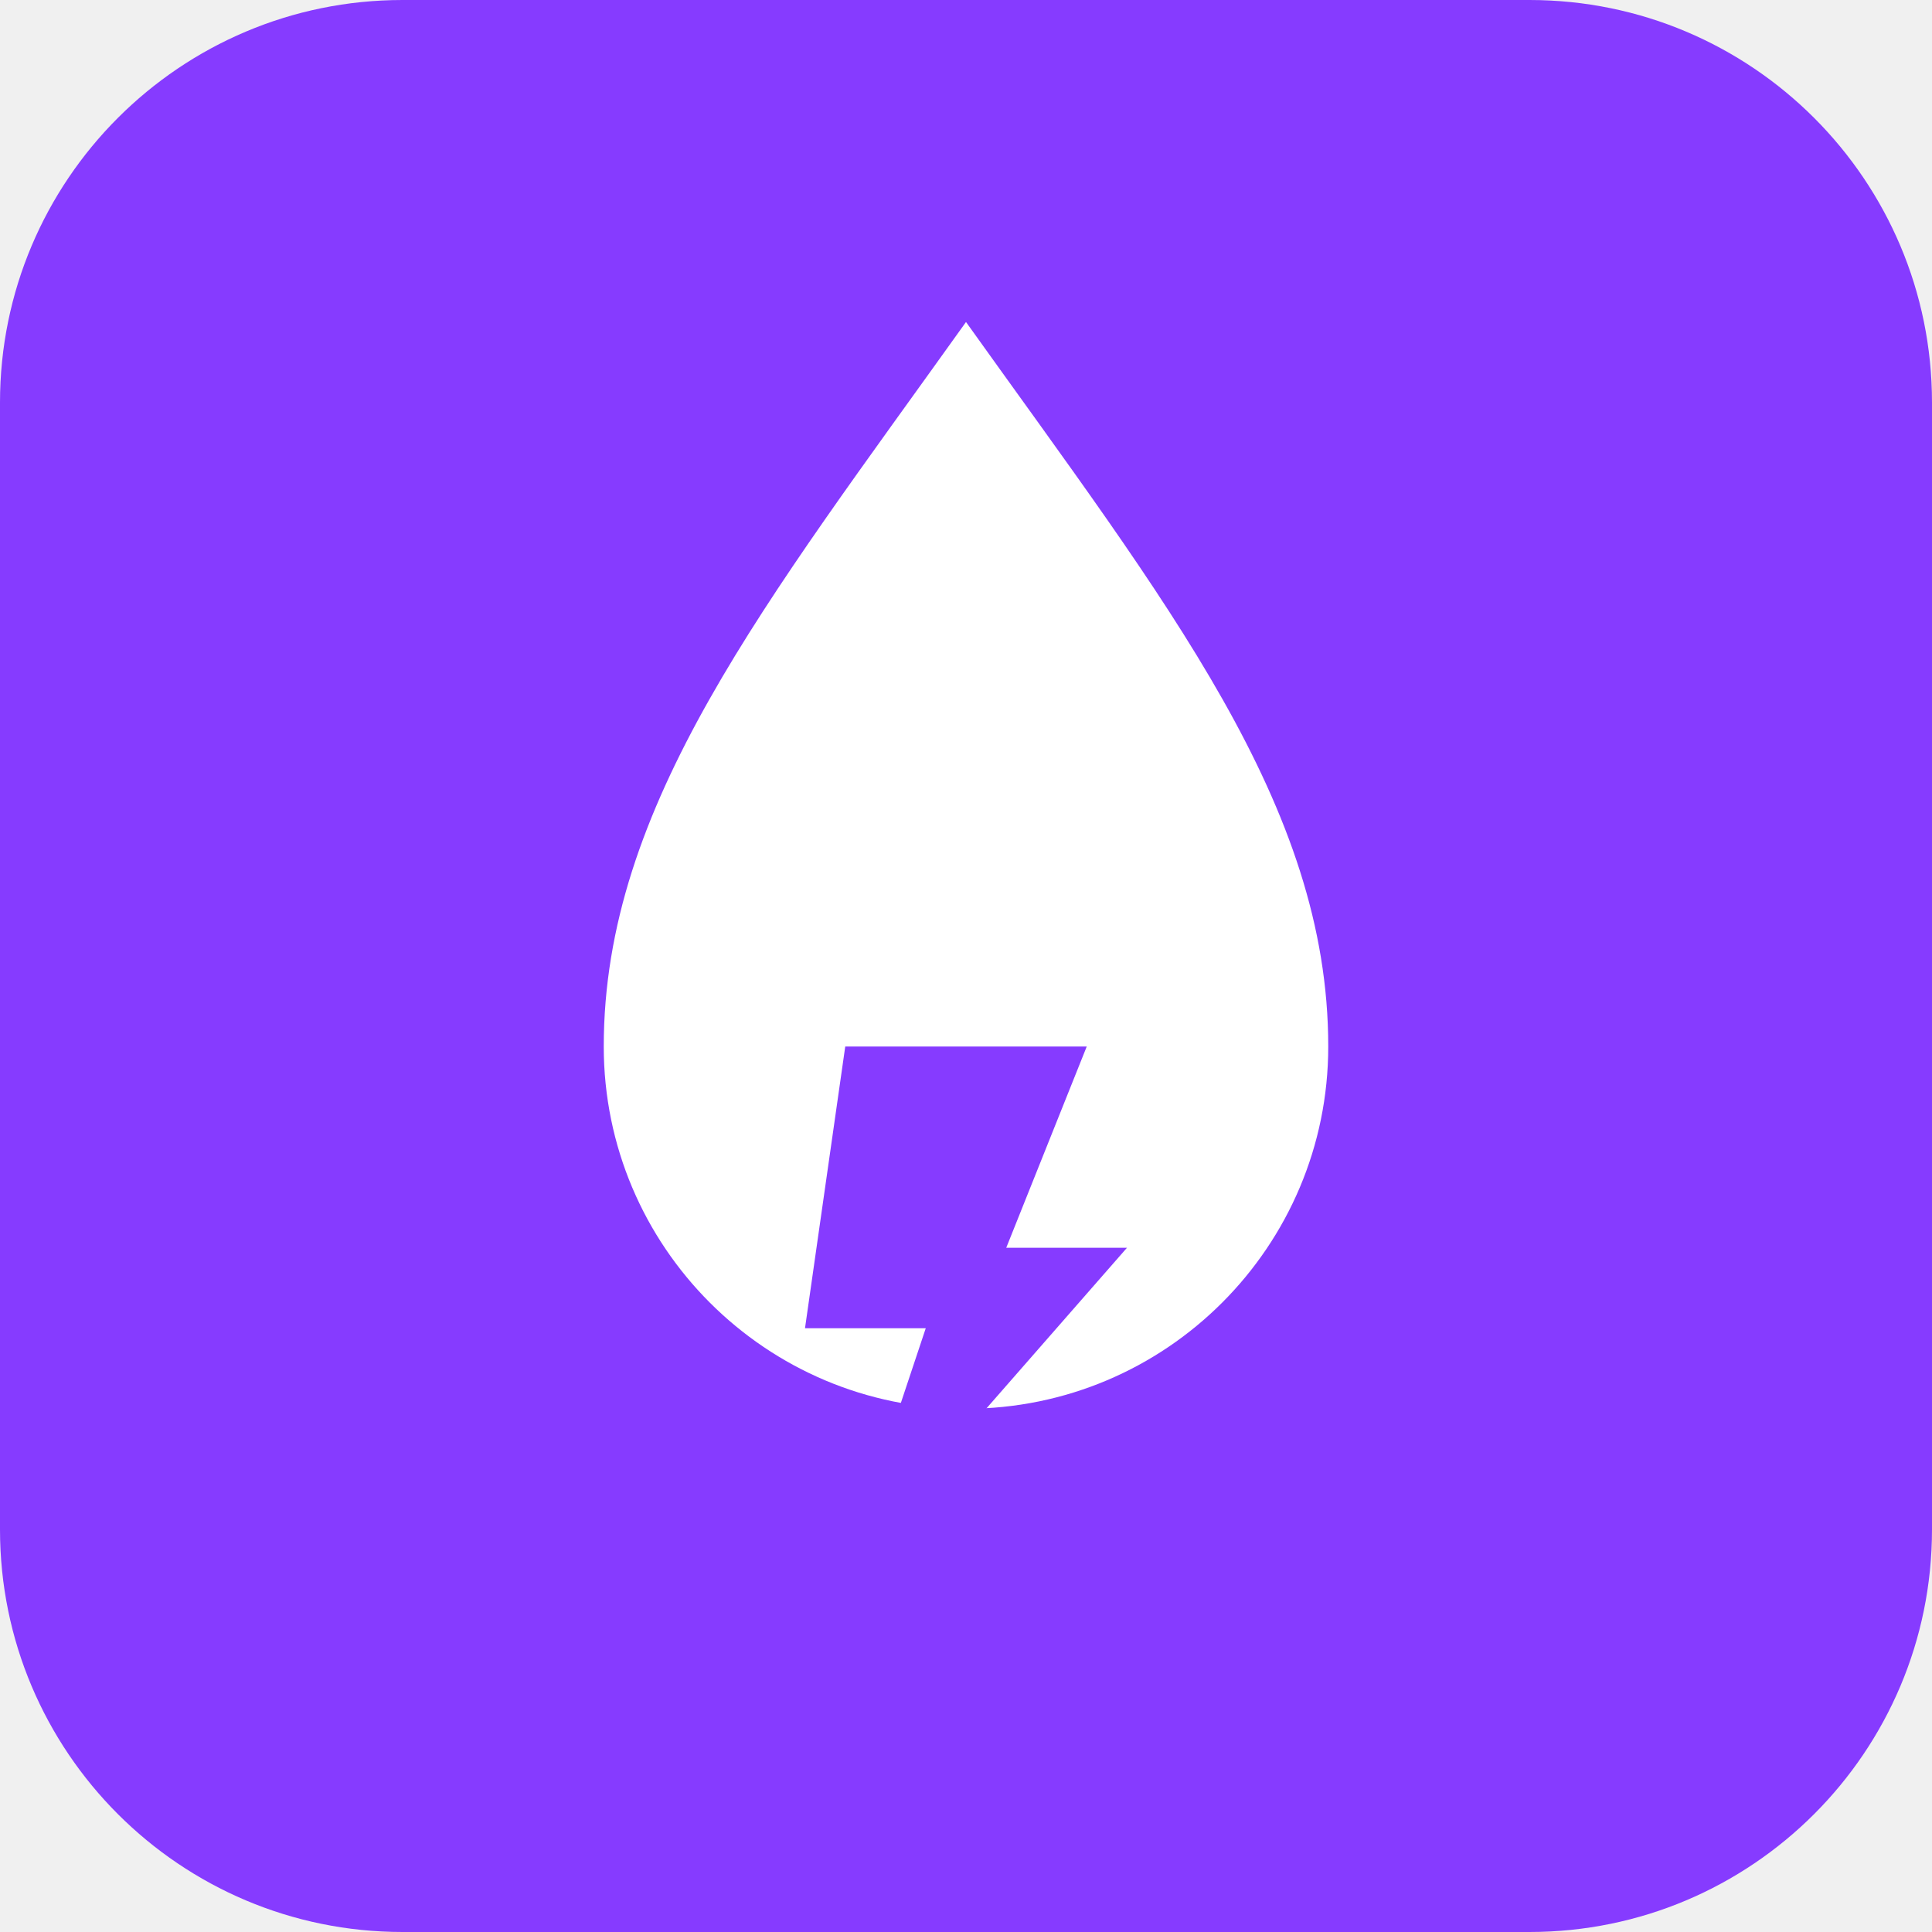
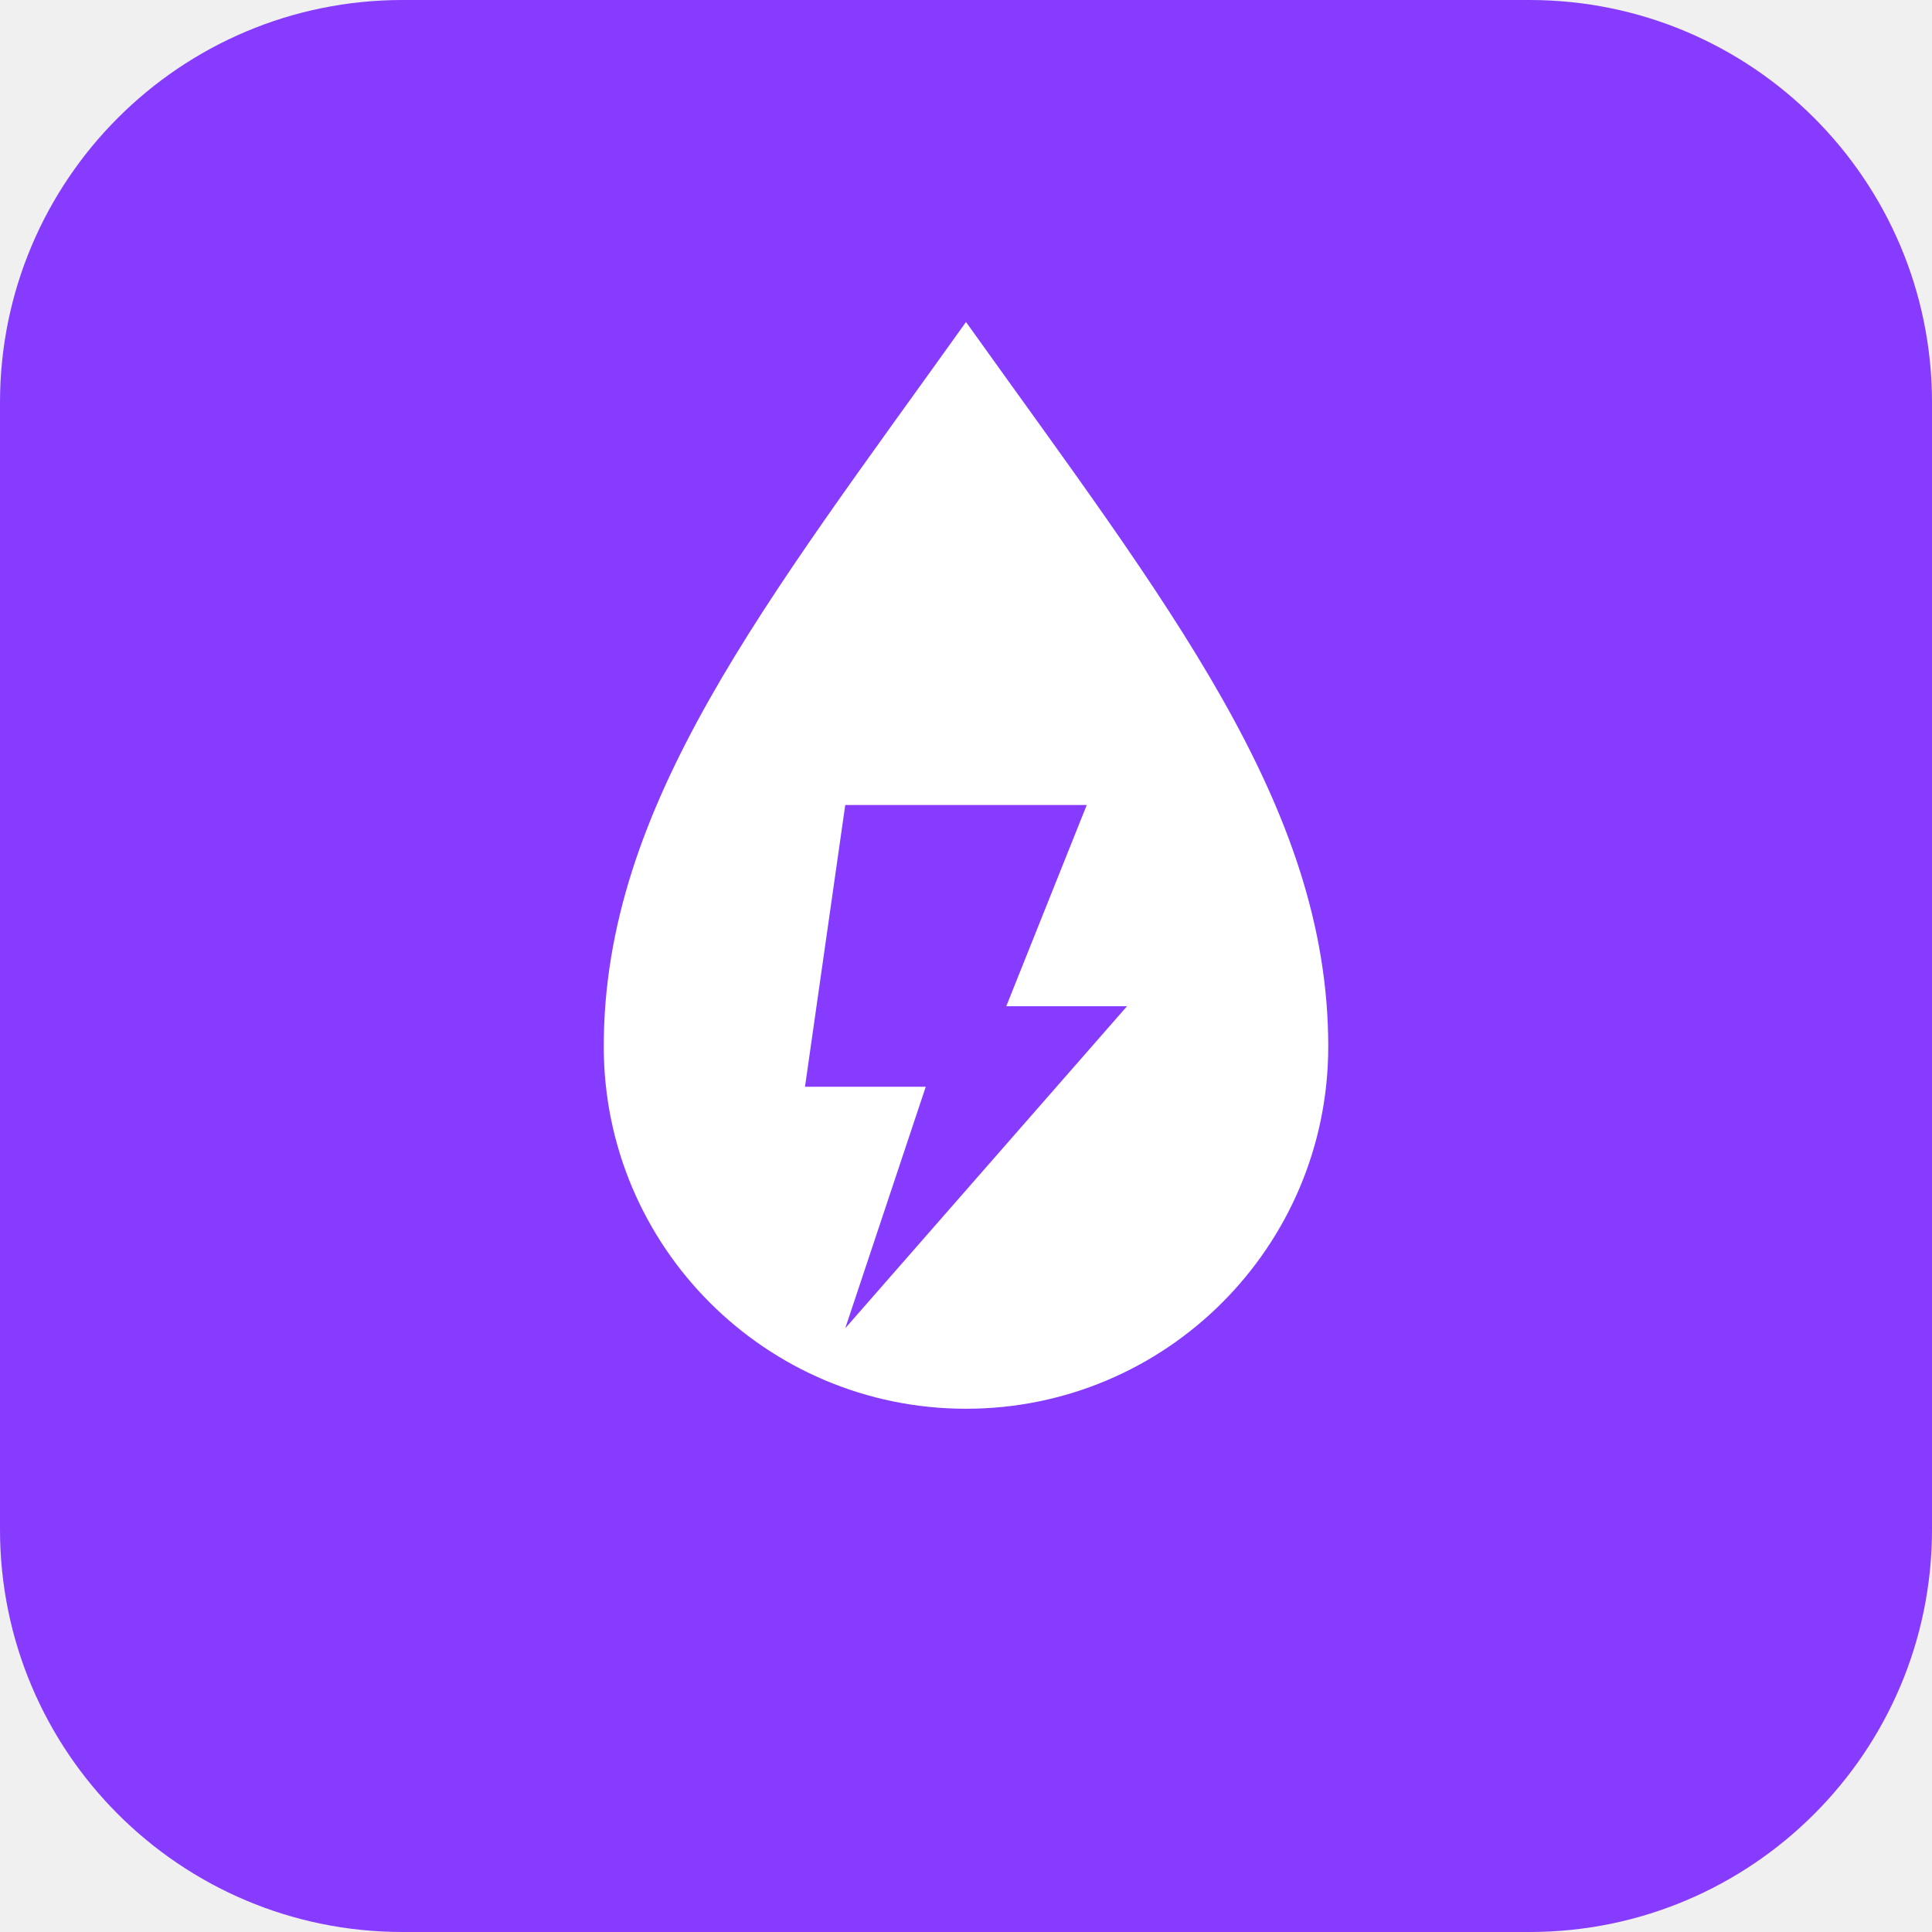
<svg xmlns="http://www.w3.org/2000/svg" width="48" height="48" viewBox="0 0 48 48" fill="none">
  <rect width="48" height="48" rx="10" fill="#863bff" />
  <path d="M24 8c-5 7-9 12-9 18a9 9 0 0 0 18 0c0-6-4-11-9-18z" fill="#fff" />
-   <path d="M21 26h6l-2 5h3l-7 8 2-6h-3z" fill="#863bff" />
+   <path d="M21 20h6l-2 5h3l-7 8 2-6h-3z" fill="#863bff" />
</svg>
